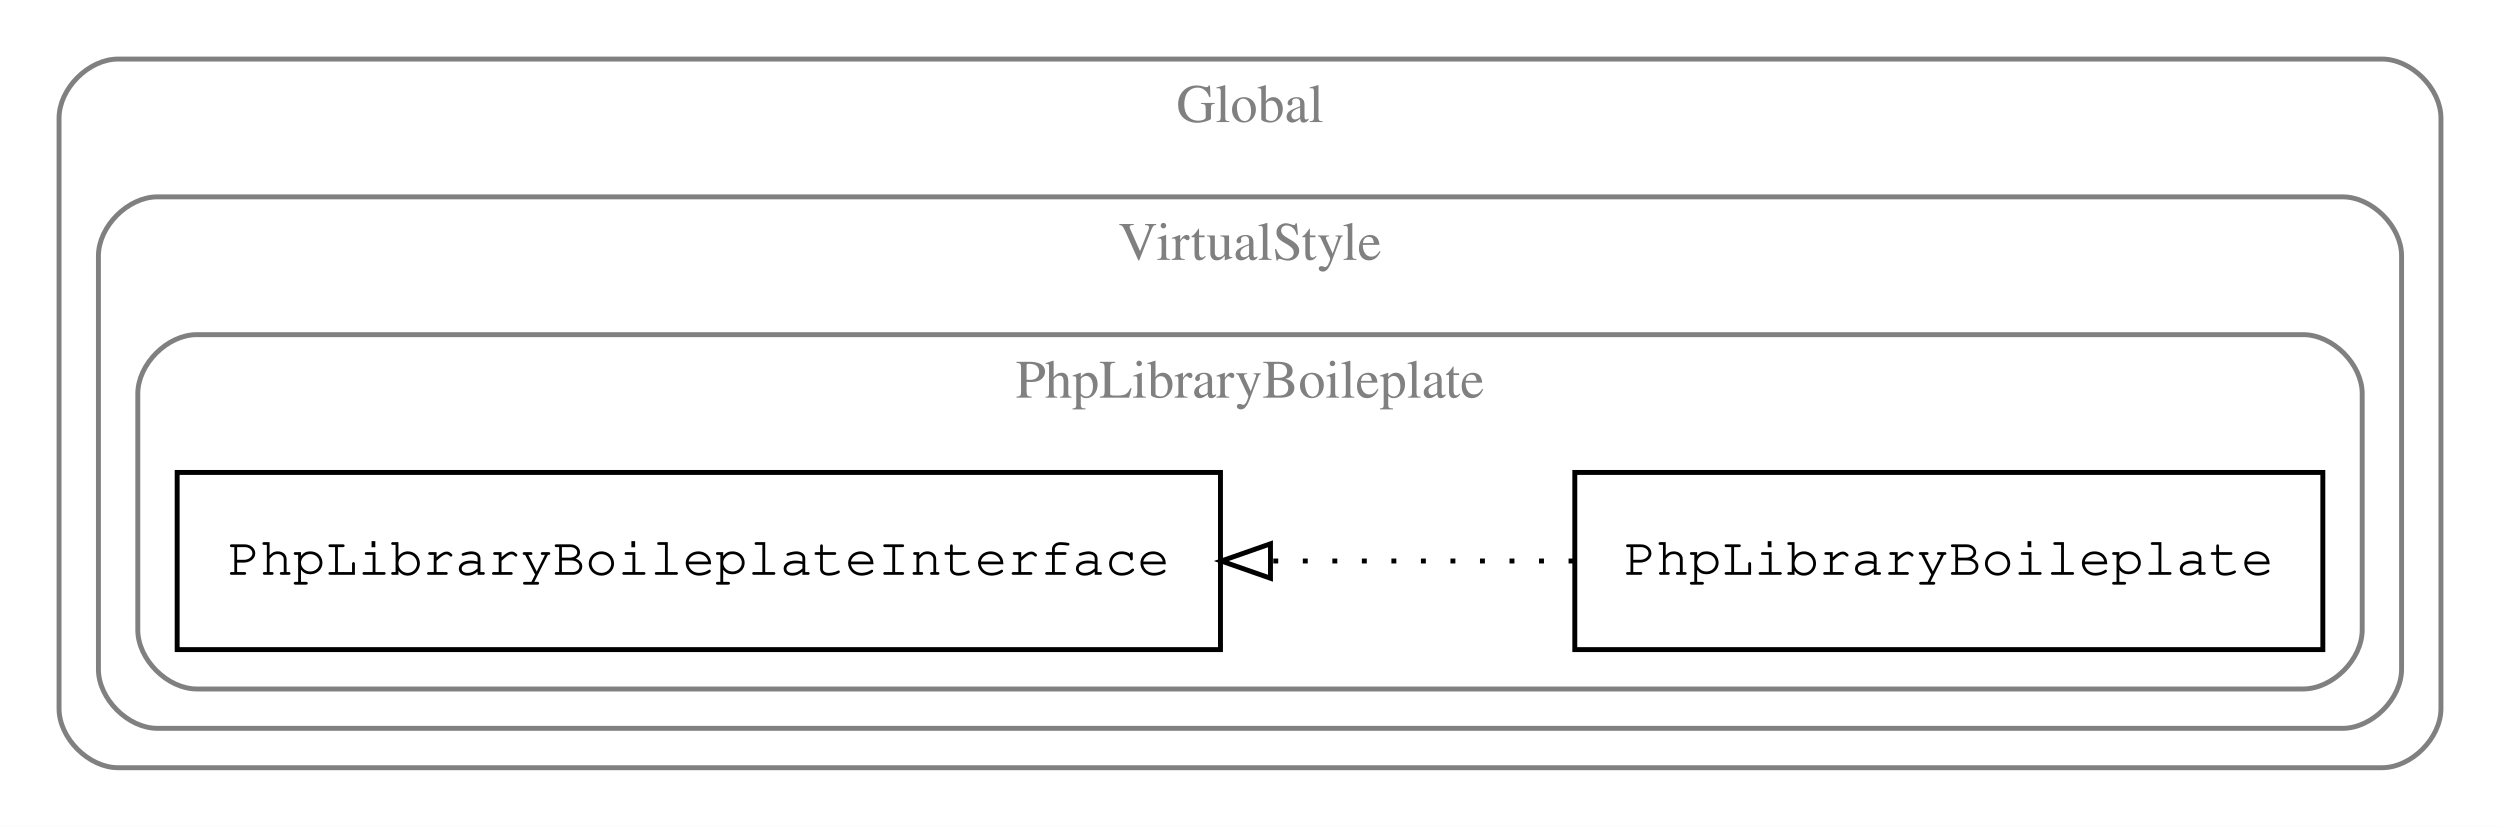
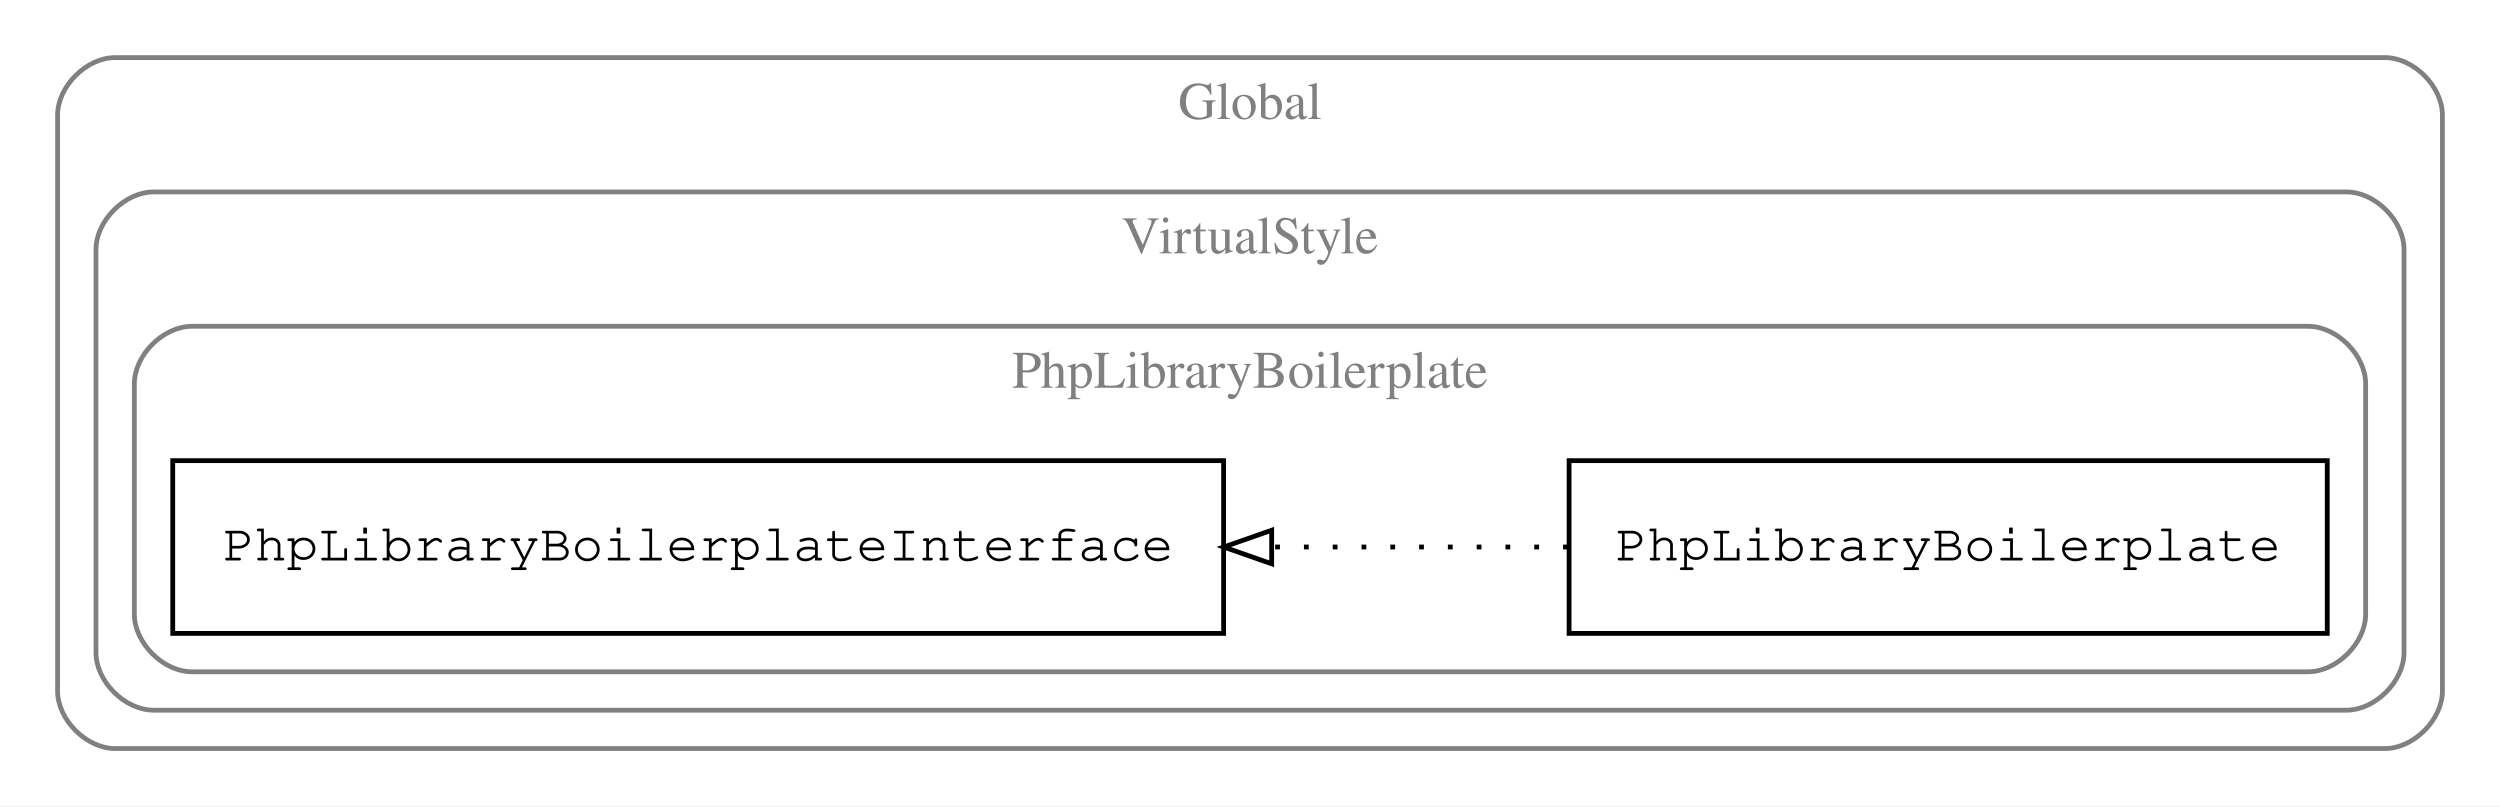
- <svg xmlns="http://www.w3.org/2000/svg" width="508pt" height="168pt" viewBox="0.00 0.00 508.00 168.00">
+ <svg xmlns="http://www.w3.org/2000/svg" width="521pt" height="168pt" viewBox="0.00 0.00 521.00 168.00">
  <g id="graph0" class="graph" transform="scale(1 1) rotate(0) translate(4 164)">
-     <polygon fill="white" stroke="none" points="-4,4 -4,-164 504,-164 504,4 -4,4" />
+     <polygon fill="white" stroke="none" points="-4,4 -4,-164 517,-164 517,4 -4,4" />
    <g id="clust1" class="cluster">
-       <path fill="none" stroke="gray" d="M20,-8C20,-8 480,-8 480,-8 486,-8 492,-14 492,-20 492,-20 492,-140 492,-140 492,-146 486,-152 480,-152 480,-152 20,-152 20,-152 14,-152 8,-146 8,-140 8,-140 8,-20 8,-20 8,-14 14,-8 20,-8" />
-       <text text-anchor="middle" x="250" y="-139.2" font-family="Times,serif" font-size="11.00" fill="gray">Global</text>
+       <path fill="none" stroke="gray" d="M20,-8C20,-8 493,-8 493,-8 499,-8 505,-14 505,-20 505,-20 505,-140 505,-140 505,-146 499,-152 493,-152 493,-152 20,-152 20,-152 14,-152 8,-146 8,-140 8,-140 8,-20 8,-20 8,-14 14,-8 20,-8" />
+       <text text-anchor="middle" x="256.5" y="-139.2" font-family="Times,serif" font-size="11.00" fill="gray">Global</text>
    </g>
    <g id="clust2" class="cluster">
-       <path fill="none" stroke="gray" d="M28,-16C28,-16 472,-16 472,-16 478,-16 484,-22 484,-28 484,-28 484,-112 484,-112 484,-118 478,-124 472,-124 472,-124 28,-124 28,-124 22,-124 16,-118 16,-112 16,-112 16,-28 16,-28 16,-22 22,-16 28,-16" />
-       <text text-anchor="middle" x="250" y="-111.2" font-family="Times,serif" font-size="11.00" fill="gray">VirtualStyle</text>
+       <path fill="none" stroke="gray" d="M28,-16C28,-16 485,-16 485,-16 491,-16 497,-22 497,-28 497,-28 497,-112 497,-112 497,-118 491,-124 485,-124 485,-124 28,-124 28,-124 22,-124 16,-118 16,-112 16,-112 16,-28 16,-28 16,-22 22,-16 28,-16" />
+       <text text-anchor="middle" x="256.5" y="-111.2" font-family="Times,serif" font-size="11.00" fill="gray">VirtualStyle</text>
    </g>
    <g id="clust3" class="cluster">
-       <path fill="none" stroke="gray" d="M36,-24C36,-24 464,-24 464,-24 470,-24 476,-30 476,-36 476,-36 476,-84 476,-84 476,-90 470,-96 464,-96 464,-96 36,-96 36,-96 30,-96 24,-90 24,-84 24,-84 24,-36 24,-36 24,-30 30,-24 36,-24" />
-       <text text-anchor="middle" x="250" y="-83.2" font-family="Times,serif" font-size="11.00" fill="gray">PhpLibraryBoileplate</text>
+       <path fill="none" stroke="gray" d="M36,-24C36,-24 477,-24 477,-24 483,-24 489,-30 489,-36 489,-36 489,-84 489,-84 489,-90 483,-96 477,-96 477,-96 36,-96 36,-96 30,-96 24,-90 24,-84 24,-84 24,-36 24,-36 24,-30 30,-24 36,-24" />
+       <text text-anchor="middle" x="256.5" y="-83.2" font-family="Times,serif" font-size="11.00" fill="gray">PhpLibraryBoilerplate</text>
    </g>
    <g id="node1" class="node">
-       <polygon fill="none" stroke="black" points="468,-68 316,-68 316,-32 468,-32 468,-68" />
-       <text text-anchor="middle" x="392" y="-47.2" font-family="Courier,monospace" font-size="11.00">PhpLibraryBoileplate</text>
+       <polygon fill="none" stroke="black" points="481,-68 323,-68 323,-32 481,-32 481,-68" />
+       <text text-anchor="middle" x="402" y="-47.2" font-family="Courier,monospace" font-size="11.00">PhpLibraryBoilerplate</text>
    </g>
    <g id="node2" class="node">
-       <polygon fill="none" stroke="black" points="244,-68 32,-68 32,-32 244,-32 244,-68" />
-       <text text-anchor="middle" x="138" y="-47.2" font-family="Courier,monospace" font-size="11.00">PhpLibraryBoileplateInterface</text>
+       <polygon fill="none" stroke="black" points="251,-68 32,-68 32,-32 251,-32 251,-68" />
+       <text text-anchor="middle" x="141.5" y="-47.2" font-family="Courier,monospace" font-size="11.00">PhpLibraryBoilerplateInterface</text>
    </g>
    <g id="edge1" class="edge">
-       <path fill="none" stroke="black" stroke-dasharray="1,5" d="M315.733,-50C296.414,-50 275.186,-50 254.348,-50" />
-       <polygon fill="none" stroke="black" points="254.161,-46.5 244.161,-50 254.161,-53.5 254.161,-46.5" />
+       <path fill="none" stroke="black" stroke-dasharray="1,5" d="M322.74,-50C303.329,-50 282.091,-50 261.221,-50" />
+       <polygon fill="none" stroke="black" points="261.015,-46.5 251.015,-50 261.015,-53.5 261.015,-46.5" />
    </g>
  </g>
</svg>
